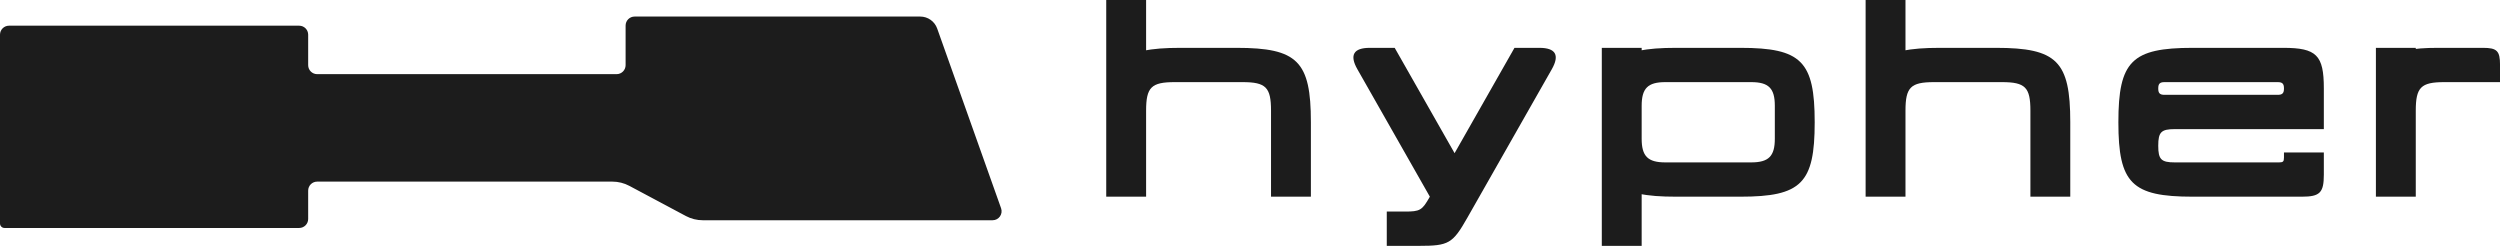
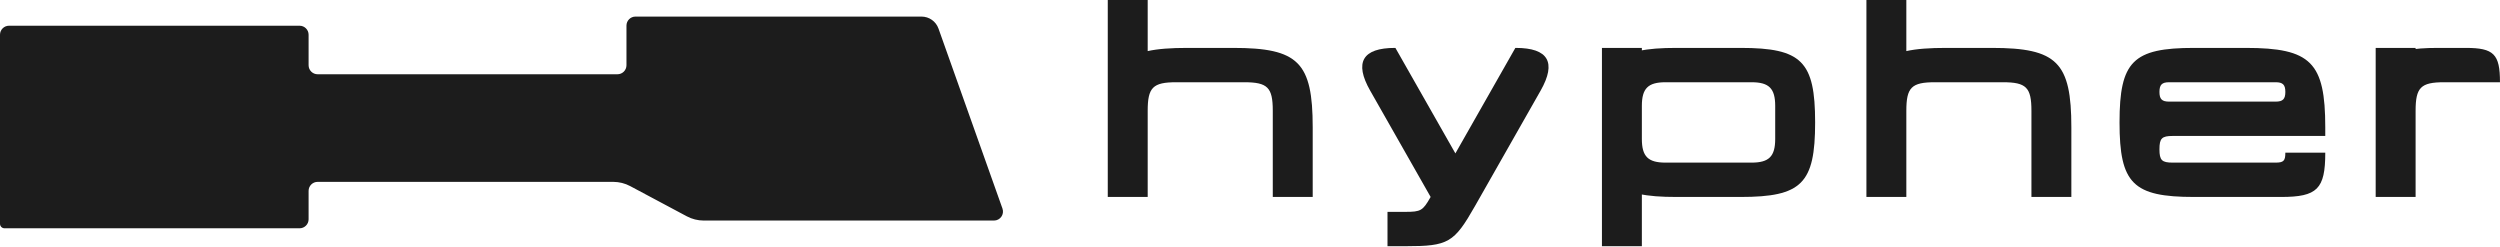
- <svg xmlns="http://www.w3.org/2000/svg" viewBox="0 -740 9406 925" fill="#1c1c1c">
+ <svg xmlns="http://www.w3.org/2000/svg" viewBox="0 -740 9393 925" fill="#1c1c1c">
  <path transform="translate(0 -677.7) scale(8.462)" d="M0 8.06C0 5.851 1.791 4.06 4 4.06H133.02C135.229 4.06 137.02 5.851 137.02 8.06V21.608C137.02 23.817 138.811 25.608 141.02 25.608H274.158C276.367 25.608 278.158 23.817 278.158 21.608V4C278.158 1.791 279.949 0 282.158 0H409.158C412.543 0 415.561 2.131 416.695 5.32L445.102 85.225C446.027 87.829 444.096 90.565 441.333 90.565H312.483C309.857 90.565 307.27 89.918 304.952 88.681L279.817 75.272C277.499 74.035 274.912 73.389 272.285 73.389H141.02C138.811 73.389 137.02 75.18 137.02 77.389V90C137.02 92.209 135.229 94 133.02 94H2C0.895 94 0 93.105 0 92V8.06Z" />
-   <path d="M4162.1 -740.0L4162.1 0.0L4312.1 0.0L4312.1 -740.0ZM4162.1 -280.5L4162.1 0.0L4312.1 0.0L4312.1 -323.6C4312.1 -411.6 4331.5 -431.0 4419.6 -431.0L4674.7 -431.0C4762.8 -431.0 4782.1 -411.6 4782.1 -323.6L4782.1 0.0L4932.1 0.0L4932.1 -280.5C4932.1 -509.6 4881.7 -560.0 4652.6 -560.0L4441.6 -560.0C4212.6 -560.0 4162.1 -509.6 4162.1 -280.5Z" />
-   <path d="M5217.6 56.0L5217.6 185.0L5339.6 185.0C5450.6 185.0 5465.6 176.3 5520.4 79.8L5838.5 -479.5C5868.8 -532.8 5853.0 -560.0 5791.7 -560.0L5698.1 -560.0L5378.7 1.7C5350.4 51.5 5342.7 56.0 5285.4 56.0ZM5247.4 -560.0L5153.8 -560.0C5092.5 -560.0 5076.7 -532.8 5107.0 -479.5L5426.2 81.8L5519.3 -81.8Z" />
-   <path d="M6026.6 -560.0L6026.6 185.0L6176.6 185.0L6176.6 -560.0ZM6026.6 -280.5L6026.6 -279.5C6026.6 -50.4 6077.1 0.0 6306.1 0.0L6548.1 0.0C6777.2 0.0 6827.6 -50.4 6827.6 -279.5L6827.6 -280.5C6827.6 -509.6 6777.2 -560.0 6548.1 -560.0L6306.1 -560.0C6077.1 -560.0 6026.6 -509.6 6026.6 -280.5ZM6588.8 -129.0L6265.4 -129.0C6199.9 -129.0 6176.6 -152.3 6176.6 -217.8L6176.6 -342.2C6176.6 -407.7 6199.9 -431.0 6265.4 -431.0L6588.8 -431.0C6654.4 -431.0 6677.6 -407.7 6677.6 -342.2L6677.6 -217.8C6677.6 -152.3 6654.4 -129.0 6588.8 -129.0Z" />
-   <path d="M7019.2 -740.0L7019.2 0.0L7169.2 0.0L7169.2 -740.0ZM7019.2 -280.5L7019.2 0.0L7169.2 0.0L7169.2 -323.6C7169.2 -411.6 7188.6 -431.0 7276.7 -431.0L7531.8 -431.0C7619.9 -431.0 7639.2 -411.6 7639.2 -323.6L7639.2 0.0L7789.2 0.0L7789.2 -280.5C7789.2 -509.6 7738.8 -560.0 7509.7 -560.0L7298.7 -560.0C7069.7 -560.0 7019.2 -509.6 7019.2 -280.5Z" />
-   <path d="M7970.2 -280.5L7970.2 -279.5C7970.2 -50.4 8020.6 0.0 8249.7 0.0L8660.5 0.0C8728.3 0.0 8743.2 -14.9 8743.2 -82.7L8743.2 -166.3L8593.2 -166.3L8593.2 -147.2C8593.2 -132.3 8589.9 -129.0 8575.0 -129.0L8182.3 -129.0C8131.4 -129.0 8120.2 -140.2 8120.2 -191.1L8120.2 -192.1C8120.2 -243.0 8131.4 -254.2 8182.3 -254.2L8743.2 -254.2L8743.2 -407.6C8743.2 -532.5 8715.7 -560.0 8590.8 -560.0L8249.7 -560.0C8020.6 -560.0 7970.2 -509.6 7970.2 -280.5ZM8569.8 -383.2L8143.6 -383.2C8126.3 -383.2 8120.2 -389.4 8120.2 -406.6L8120.2 -407.6C8120.2 -424.9 8126.3 -431.0 8143.6 -431.0L8569.8 -431.0C8587.1 -431.0 8593.2 -424.9 8593.2 -407.6L8593.2 -406.6C8593.2 -389.4 8587.1 -383.2 8569.8 -383.2Z" />
-   <path d="M8939.1 -560.0L8939.1 0.0L9089.1 0.0L9089.1 -560.0ZM8939.1 -327.0L8939.1 0.0L9089.1 0.0L9089.1 -323.6C9089.1 -411.6 9108.5 -431.0 9196.5 -431.0L9406.1 -431.0L9406.1 -496.0C9406.1 -548.5 9394.5 -560.0 9342.1 -560.0L9172.1 -560.0C8981.1 -560.0 8939.1 -518.0 8939.1 -327.0Z" />
+   <path d="M4162.1 -740.0L4162.1 0.0L4312.1 0.0L4312.1 -740.0ZM4162.1 -261.2L4162.1 0.0L4312.1 0.0L4312.1 -323.6C4312.1 -411.6 4331.5 -431.0 4419.6 -431.0L4674.7 -431.0C4762.8 -431.0 4782.1 -411.6 4782.1 -323.6L4782.1 0.0L4932.1 0.0L4932.1 -261.2C4932.1 -506.1 4878.2 -560.0 4633.3 -560.0L4461.0 -560.0C4216.0 -560.0 4162.1 -506.1 4162.1 -261.2Z" />
+   <path d="M5213.1 56.0L5213.1 185.0L5282.2 185.0C5441.7 185.0 5463.2 172.5 5542.0 33.9L5788.4 -399.5C5848.8 -505.8 5817.3 -560.0 5695.0 -560.0L5693.5 -560.0L5374.2 1.7C5345.8 51.5 5338.1 56.0 5280.8 56.0ZM5242.8 -560.0L5241.3 -560.0C5119.1 -560.0 5087.5 -505.8 5148.0 -399.5L5421.7 81.8L5514.7 -81.8Z" />
+   <path d="M6018.8 -560.0L6018.8 185.0L6168.8 185.0L6168.8 -560.0ZM6018.8 -280.2L6018.8 -279.8C6018.8 -50.5 6069.2 0.0 6298.5 0.0L6540.0 0.0C6769.3 0.0 6819.8 -50.5 6819.8 -279.8L6819.8 -280.2C6819.8 -509.5 6769.3 -560.0 6540.0 -560.0L6298.5 -560.0C6069.2 -560.0 6018.8 -509.5 6018.8 -280.2ZM6581.0 -129.0L6257.6 -129.0C6192.0 -129.0 6168.8 -152.3 6168.8 -217.8L6168.8 -342.2C6168.8 -407.7 6192.0 -431.0 6257.6 -431.0L6581.0 -431.0C6646.5 -431.0 6669.8 -407.7 6669.8 -342.2L6669.8 -217.8C6669.8 -152.3 6646.5 -129.0 6581.0 -129.0Z" />
+   <path d="M7012.5 -740.0L7012.5 0.0L7162.5 0.0L7162.5 -740.0ZM7012.5 -261.2L7012.5 0.0L7162.5 0.0L7162.5 -323.6C7162.5 -411.6 7181.9 -431.0 7270.0 -431.0L7525.1 -431.0C7613.2 -431.0 7632.5 -411.6 7632.5 -323.6L7632.5 0.0L7782.5 0.0L7782.5 -261.2C7782.5 -506.1 7728.6 -560.0 7483.7 -560.0L7311.4 -560.0C7066.4 -560.0 7012.5 -506.1 7012.5 -261.2Z" />
+   <path d="M7963.5 -280.2L7963.5 -279.8C7963.5 -50.5 8013.9 0.0 8243.2 0.0L8570.6 0.0C8706.5 0.0 8736.5 -29.9 8736.5 -165.8L8736.5 -166.3L8586.5 -166.3L8586.5 -165.8C8586.5 -135.6 8579.8 -129.0 8549.6 -129.0L8163.3 -129.0C8122.5 -129.0 8113.5 -138.0 8113.5 -178.9L8113.5 -179.4C8113.5 -220.2 8122.5 -229.2 8163.3 -229.2L8736.5 -229.2L8736.5 -261.2C8736.5 -506.1 8682.6 -560.0 8437.6 -560.0L8243.2 -560.0C8013.9 -560.0 7963.5 -509.5 7963.5 -280.2ZM8550.3 -358.2L8149.6 -358.2C8122.9 -358.2 8113.5 -367.7 8113.5 -394.4L8113.5 -394.9C8113.5 -421.5 8122.9 -431.0 8149.6 -431.0L8550.3 -431.0C8577.0 -431.0 8586.5 -421.5 8586.5 -394.9L8586.5 -394.4C8586.5 -367.7 8577.0 -358.2 8550.3 -358.2Z" />
+   <path d="M8925.9 -560.0L8925.9 0.0L9075.9 0.0L9075.9 -560.0ZM8925.9 -326.8L8925.9 0.0L9075.9 0.0L9075.9 -323.6C9075.9 -411.6 9095.3 -431.0 9183.3 -431.0L9392.9 -431.0L9392.9 -431.5C9392.9 -536.8 9369.7 -560.0 9264.4 -560.0L9159.2 -560.0C8968.0 -560.0 8925.9 -517.9 8925.9 -326.8Z" />
</svg>
